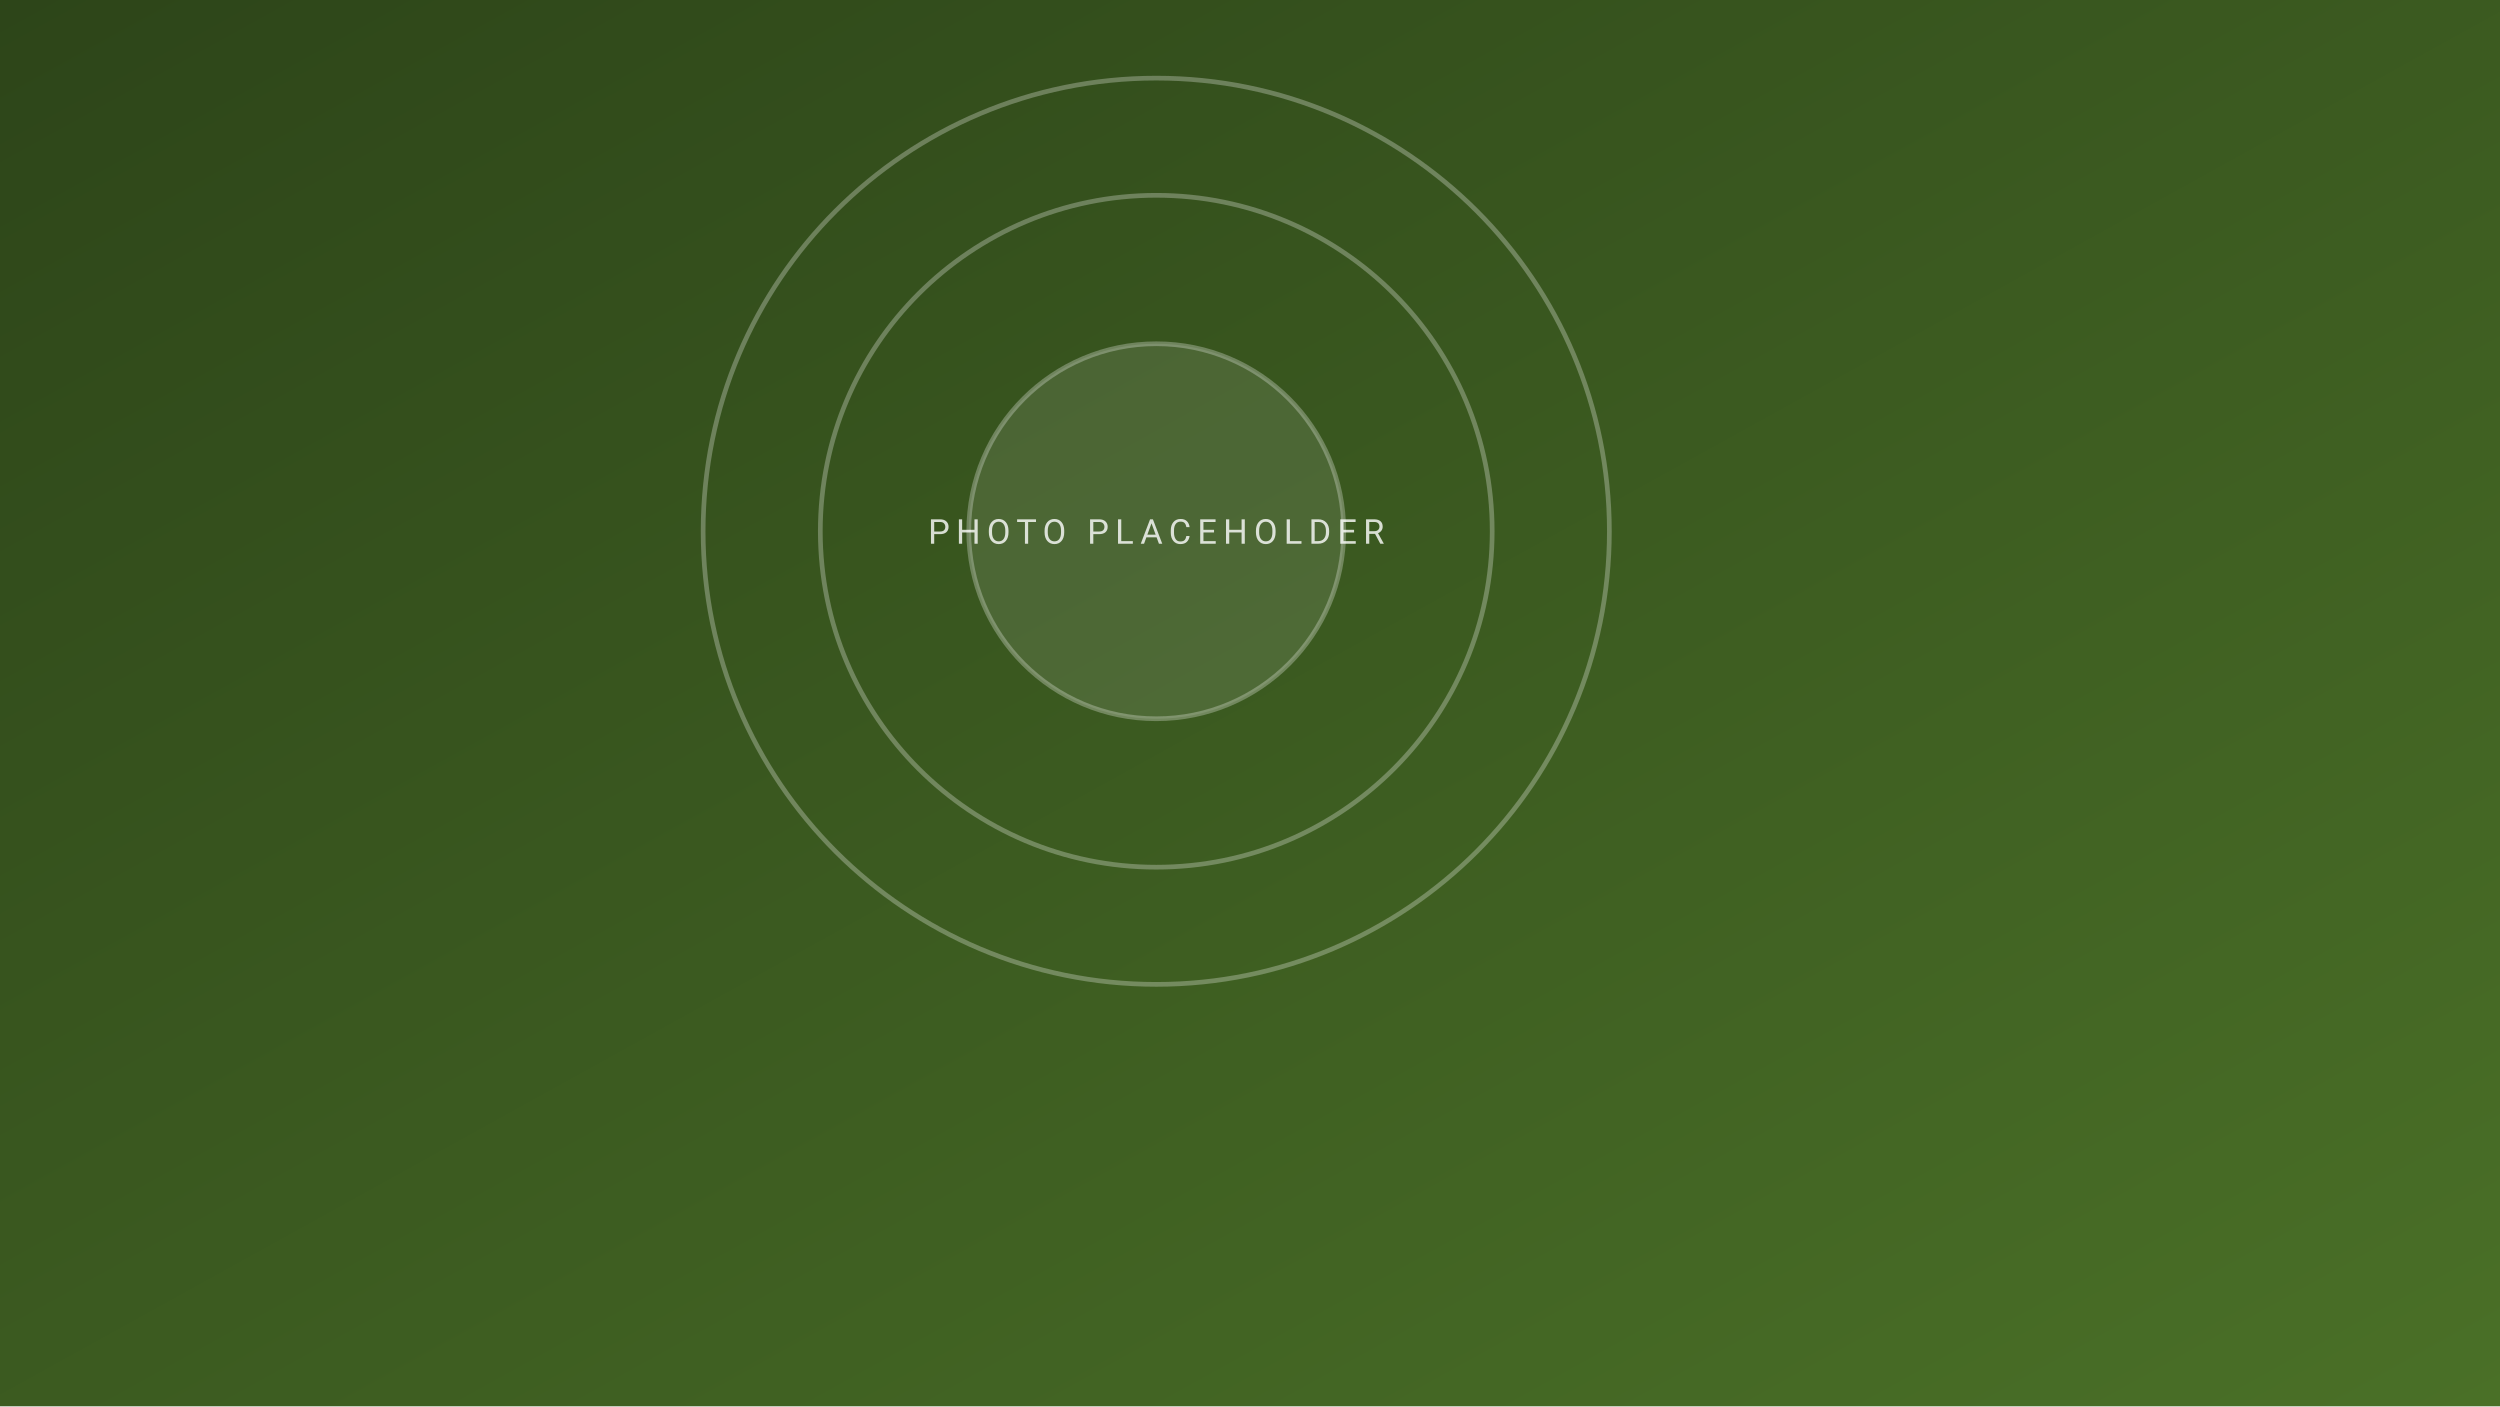
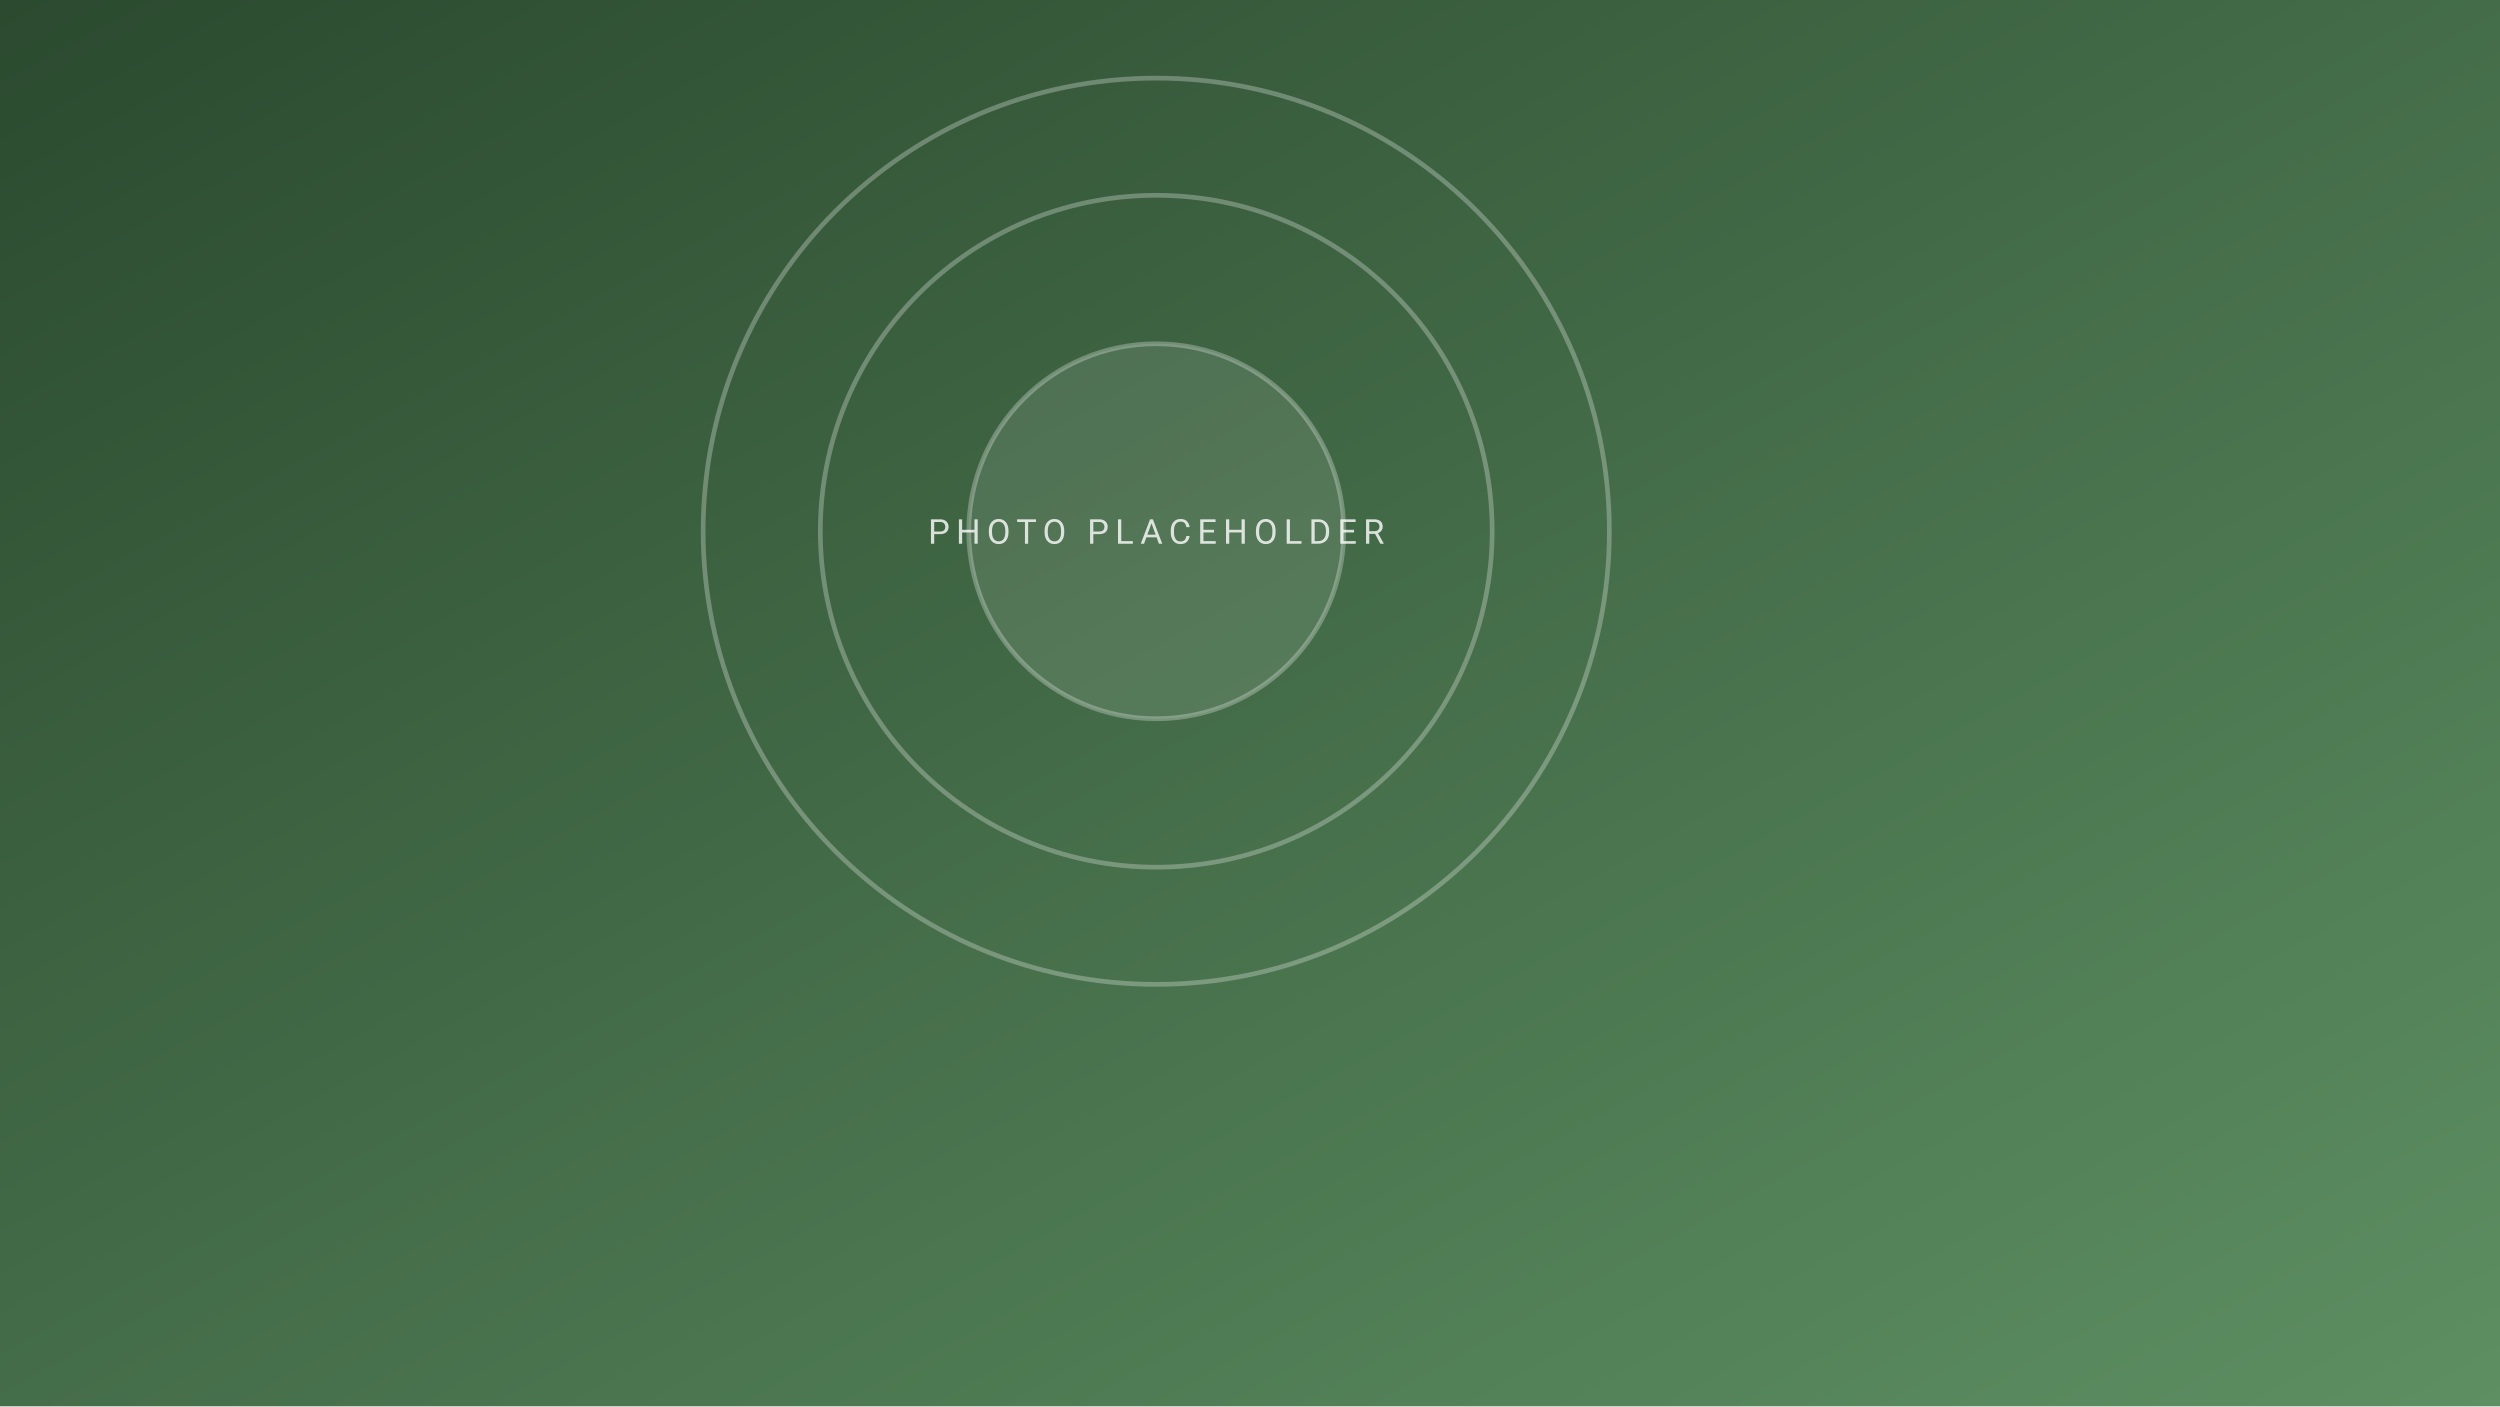
<svg xmlns="http://www.w3.org/2000/svg" viewBox="0 0 1600 900" width="1600" height="900">
  <defs>
    <linearGradient id="g" x1="0" y1="0" x2="1" y2="1">
-       <stop offset="0" stop-color="#2d4519" />
-       <stop offset="1" stop-color="#4a7027" />
+       <stop offset="0" stop-color="#2b4a2f" />
+       <stop offset="1" stop-color="#5d8f62" />
    </linearGradient>
  </defs>
  <rect width="1600" height="900" fill="url(#g)" />
  <g fill="none" stroke="#ffffff" stroke-opacity=".28" stroke-width="3">
    <circle cx="740" cy="340" r="290" />
    <circle cx="740" cy="340" r="215" />
    <circle cx="740" cy="340" r="120" />
  </g>
  <circle cx="740" cy="340" r="120" fill="#ffffff" fill-opacity=".1" />
  <text x="740" y="348" text-anchor="middle" font-family="system-ui, -apple-system, 'Segoe UI', Roboto, Arial, sans-serif" font-size="22" letter-spacing="4" fill="#ffffff" fill-opacity=".8">PHOTO PLACEHOLDER</text>
</svg>
